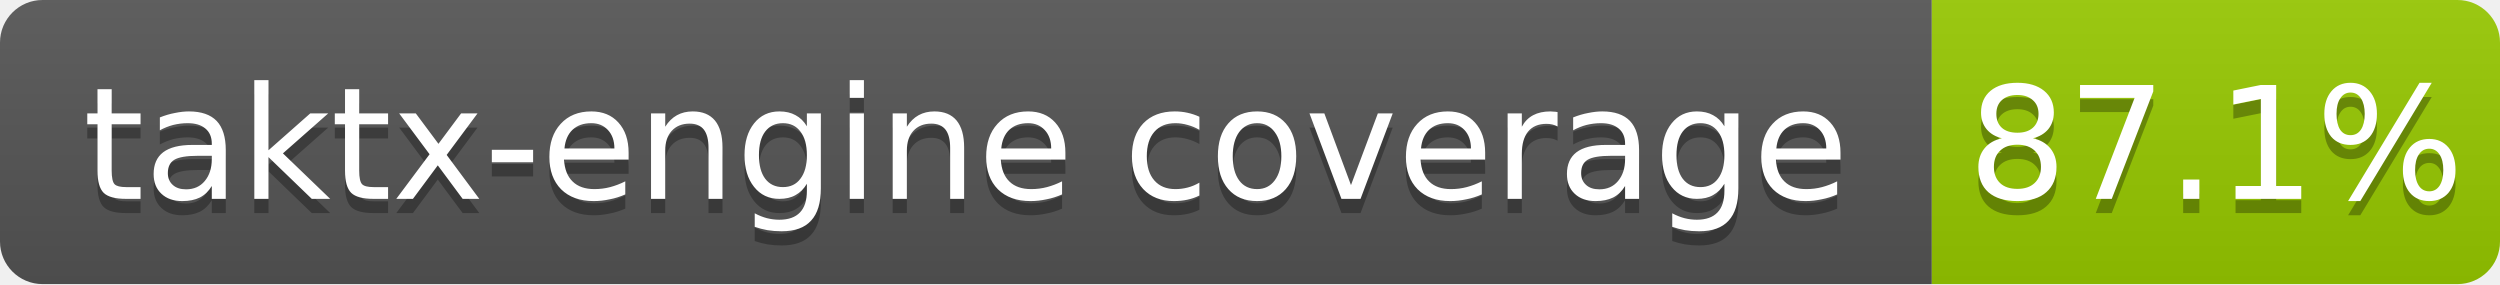
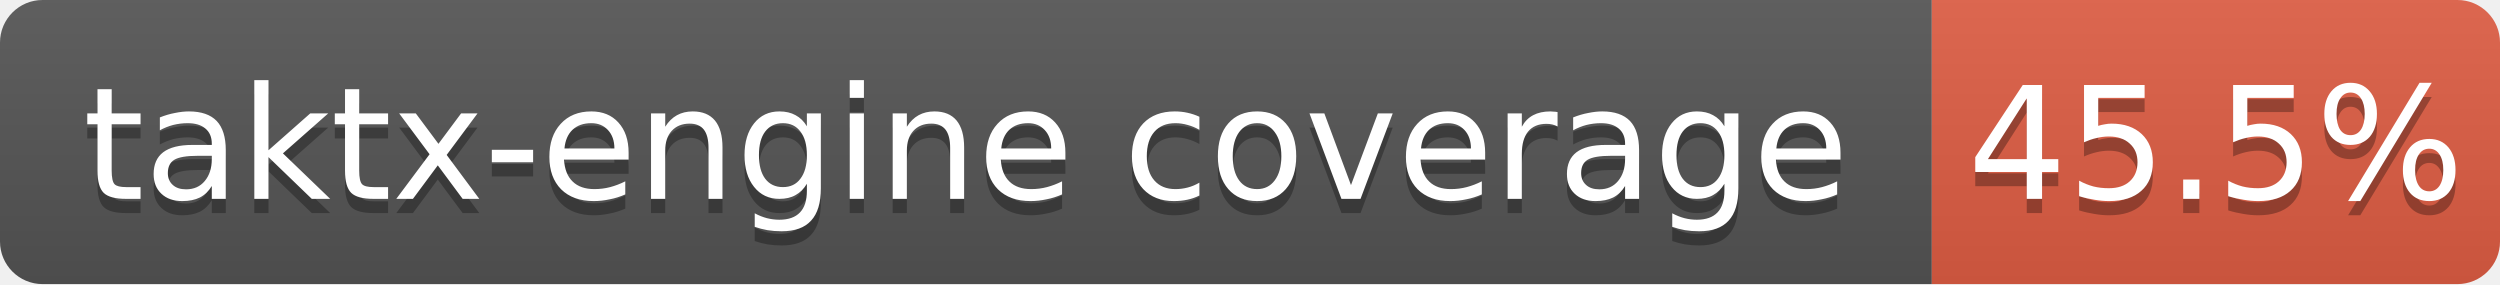
<svg xmlns="http://www.w3.org/2000/svg" width="176" height="20">
  <linearGradient id="b" x2="0" y2="100%">
    <stop offset="0" stop-color="#bbb" stop-opacity=".1" />
    <stop offset="1" stop-opacity=".1" />
  </linearGradient>
  <clipPath id="a">
    <rect width="176" height="20" rx="3" fill="#fff" />
  </clipPath>
  <g clip-path="url(#a)">
    <path fill="#555" d="M0 0h136v20H0z" />
-     <path fill="#97ca00" d="M136 0h40v20H136z" />
+     <path fill="#e05d44" d="M136 0h40v20H136z" />
    <path fill="url(#b)" d="M0 0h176v20H0z" />
  </g>
  <g fill="#fff" text-anchor="middle" font-family="DejaVu Sans,Verdana,Geneva,sans-serif" font-size="11">
    <text x="68.0" y="15" fill="#010101" fill-opacity=".3">taktx-engine coverage</text>
    <text x="68.0" y="14">taktx-engine coverage</text>
-     <text x="156.0" y="15" fill="#010101" fill-opacity=".3">87.1%</text>
-     <text x="156.0" y="14">87.1%</text>
+     <text x="156.0" y="15" fill="#010101" fill-opacity=".3">45.5%</text>
+     <text x="156.0" y="14">45.5%</text>
  </g>
</svg>
